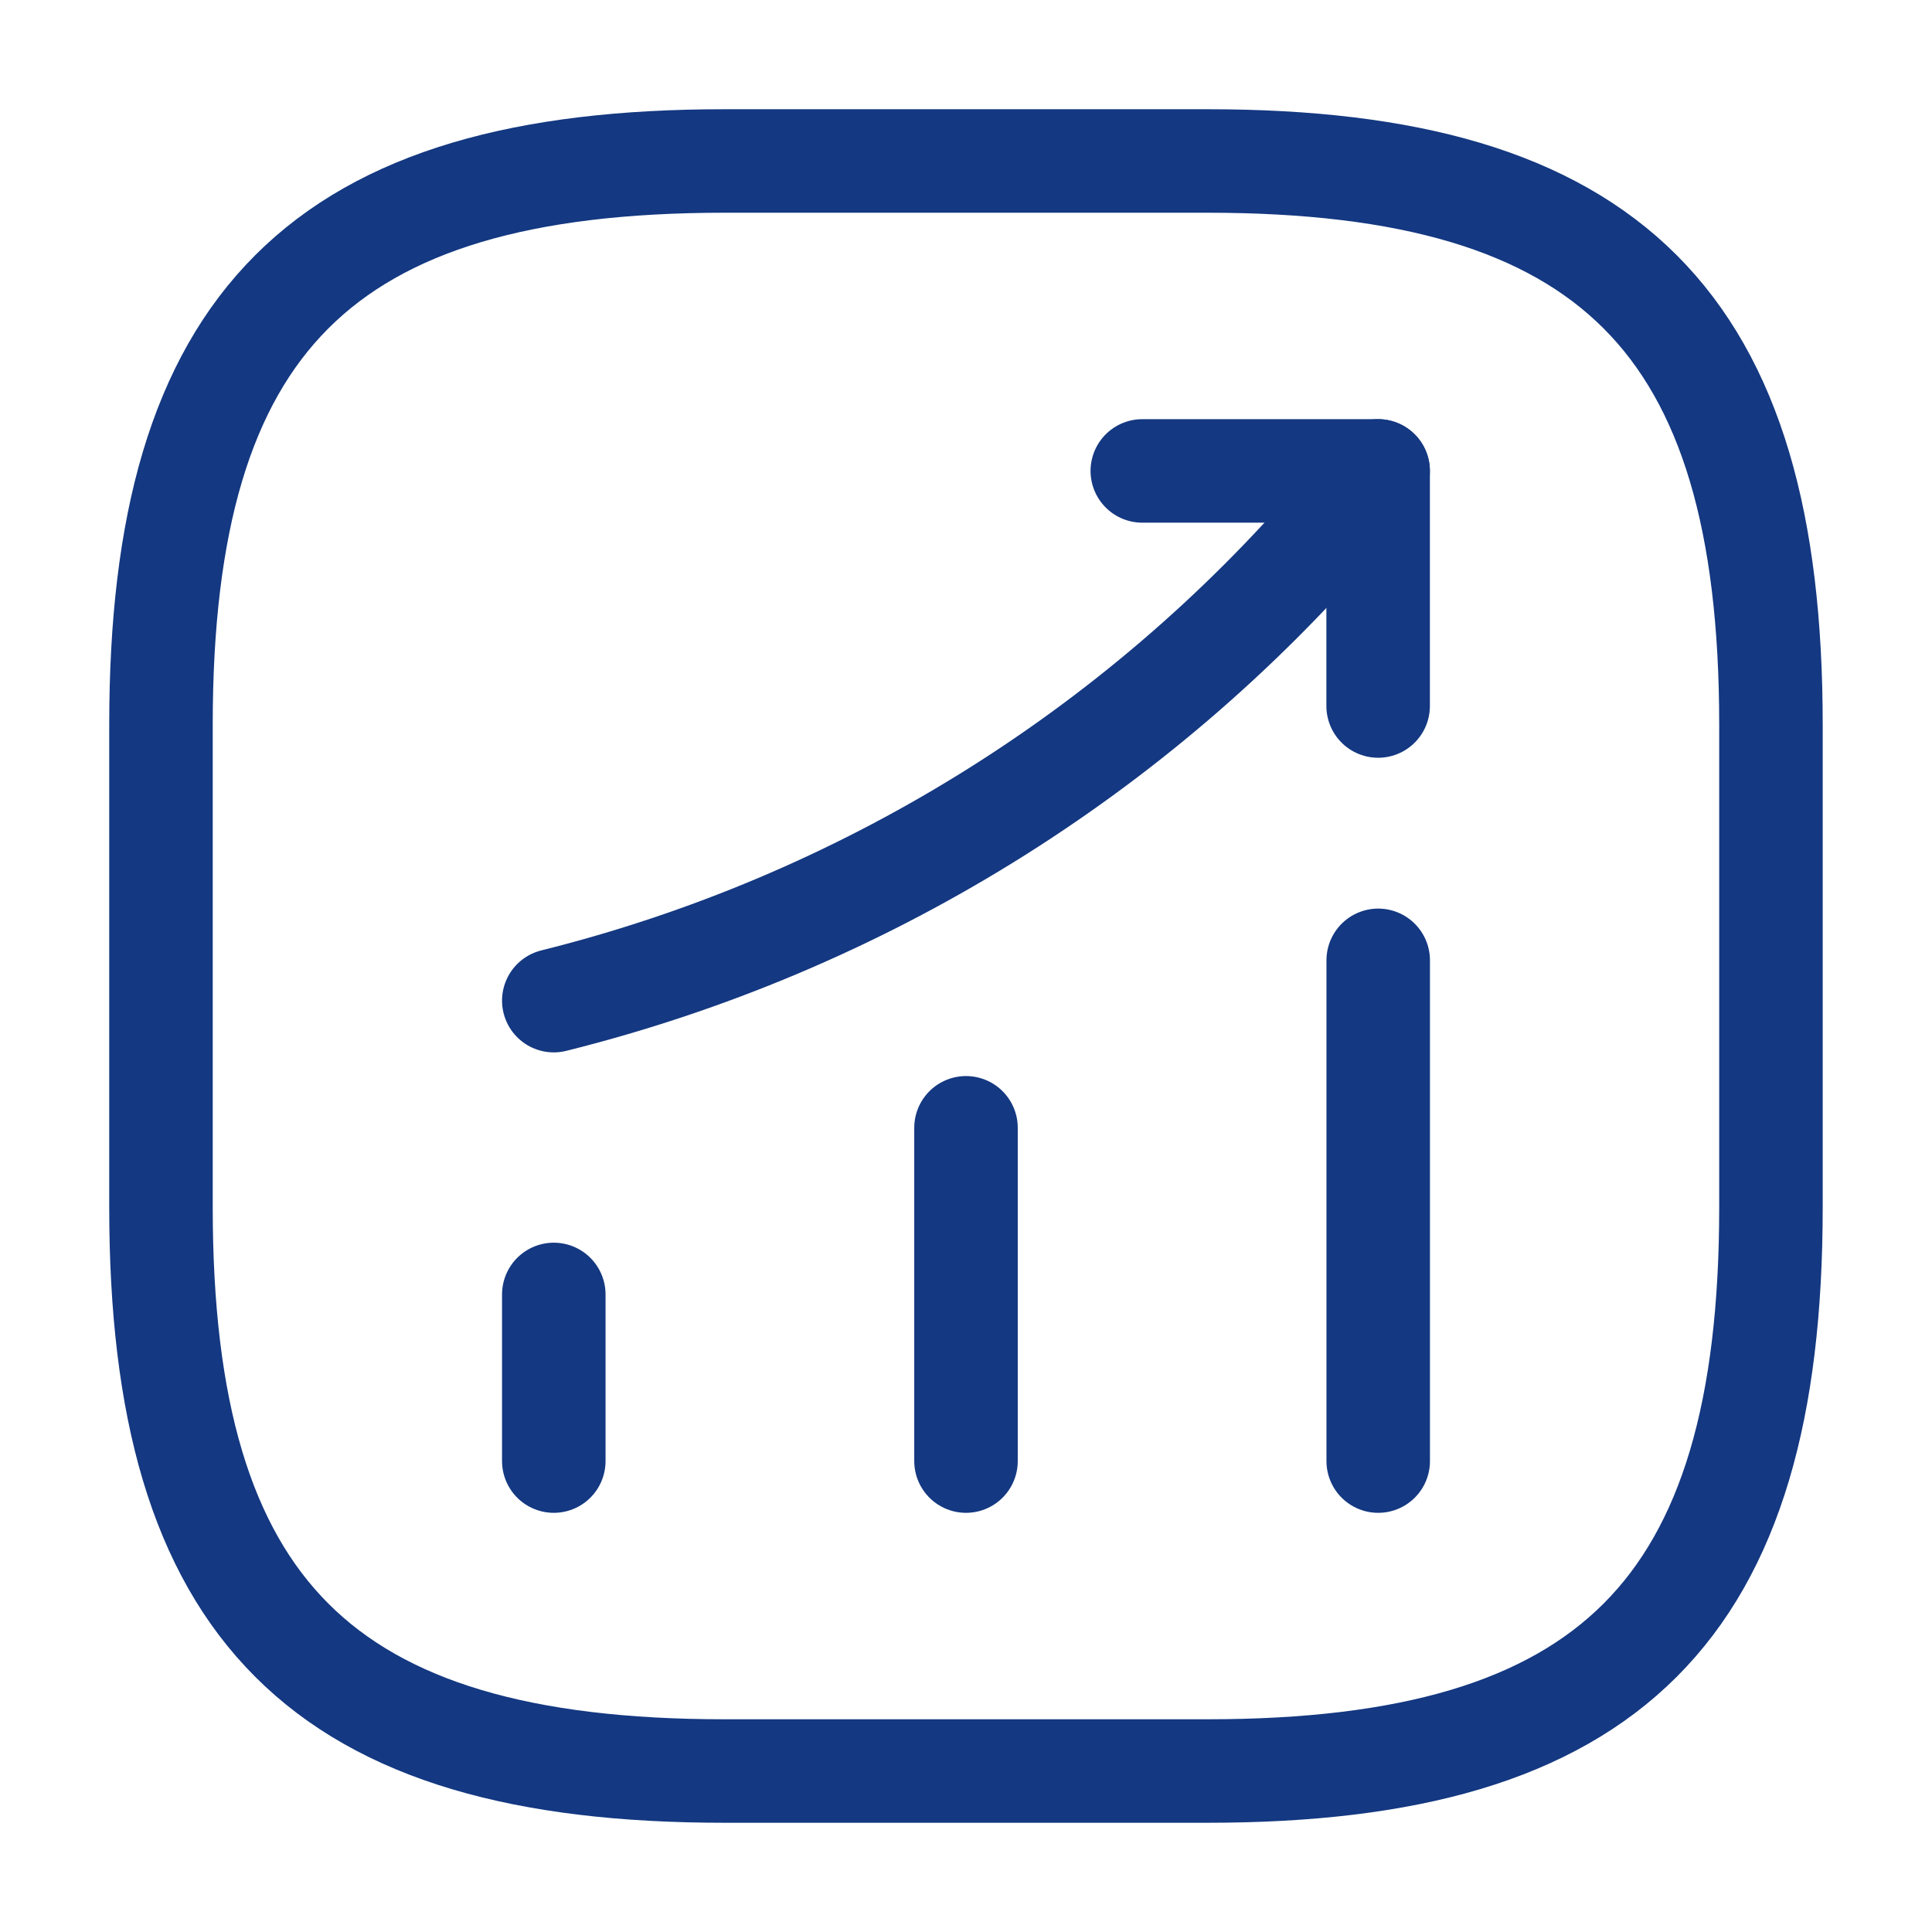
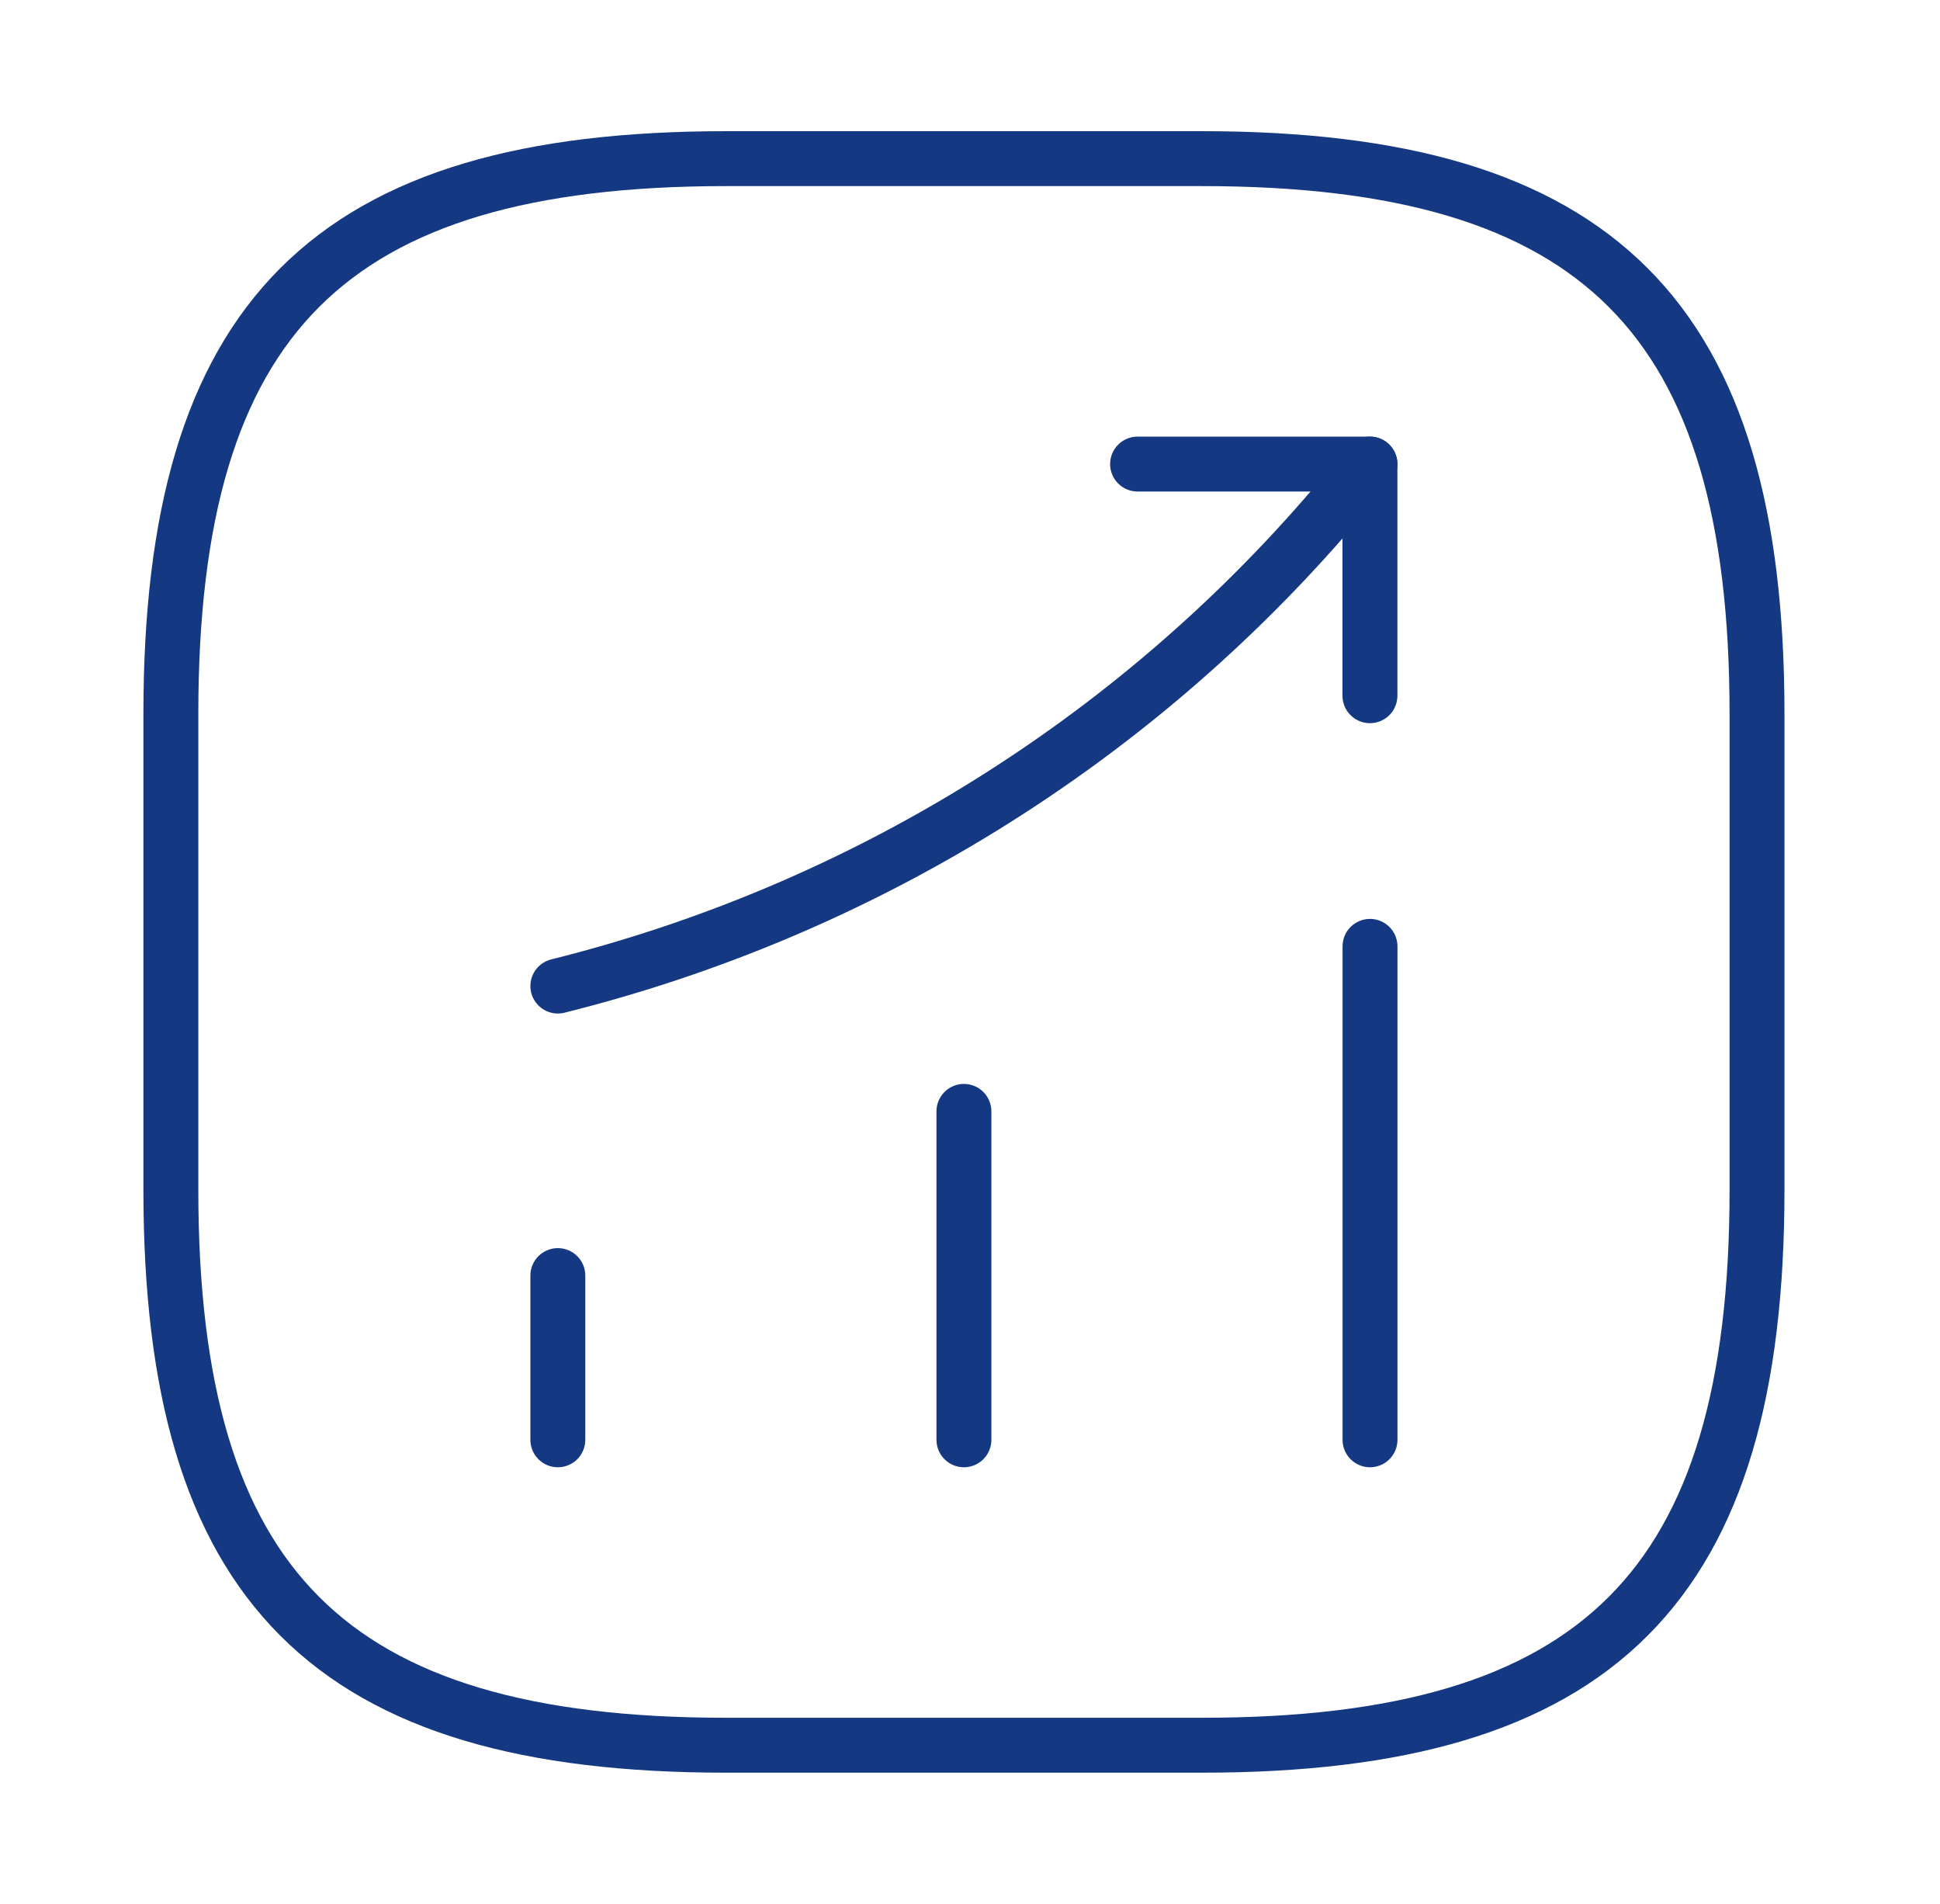
- <svg xmlns="http://www.w3.org/2000/svg" width="28" height="28" viewBox="0 0 28 28" fill="none">
-   <path d="M8.026 21.175V18.76" stroke="#143881" stroke-width="1.5" stroke-linecap="round" />
-   <path d="M14 21.175V16.345" stroke="#143881" stroke-width="1.5" stroke-linecap="round" />
-   <path d="M19.974 21.175V13.918" stroke="#143881" stroke-width="1.5" stroke-linecap="round" />
-   <path d="M19.973 6.825L19.436 7.455C16.461 10.932 12.471 13.393 8.026 14.502" stroke="#143881" stroke-width="1.5" stroke-linecap="round" />
-   <path d="M16.555 6.825H19.973V10.232" stroke="#143881" stroke-width="1.5" stroke-linecap="round" stroke-linejoin="round" />
-   <path d="M10.5 25.667H17.5C23.333 25.667 25.666 23.333 25.666 17.5V10.5C25.666 4.667 23.333 2.333 17.5 2.333H10.5C4.666 2.333 2.333 4.667 2.333 10.5V17.5C2.333 23.333 4.666 25.667 10.5 25.667Z" stroke="#143881" stroke-width="1.5" stroke-linecap="round" stroke-linejoin="round" />
+ <svg xmlns="http://www.w3.org/2000/svg" width="53" height="52" viewBox="0 0 53 52" fill="none">
+   <path d="M15.24 39.325V34.84" stroke="#143881" stroke-width="1.5" stroke-linecap="round" />
+   <path d="M26.334 39.325V30.355" stroke="#143881" stroke-width="1.5" stroke-linecap="round" />
+   <path d="M37.428 39.325V25.848" stroke="#143881" stroke-width="1.5" stroke-linecap="round" />
+   <path d="M37.427 12.675L36.43 13.845C30.905 20.302 23.495 24.873 15.24 26.932" stroke="#143881" stroke-width="1.5" stroke-linecap="round" />
+   <path d="M31.078 12.675H37.426V19.002" stroke="#143881" stroke-width="1.5" stroke-linecap="round" stroke-linejoin="round" />
+   <path d="M19.835 47.667H32.835C43.668 47.667 48.001 43.333 48.001 32.5V19.5C48.001 8.667 43.668 4.333 32.835 4.333H19.835C9.001 4.333 4.668 8.667 4.668 19.5V32.5C4.668 43.333 9.001 47.667 19.835 47.667Z" stroke="#143881" stroke-width="1.5" stroke-linecap="round" stroke-linejoin="round" />
</svg>
